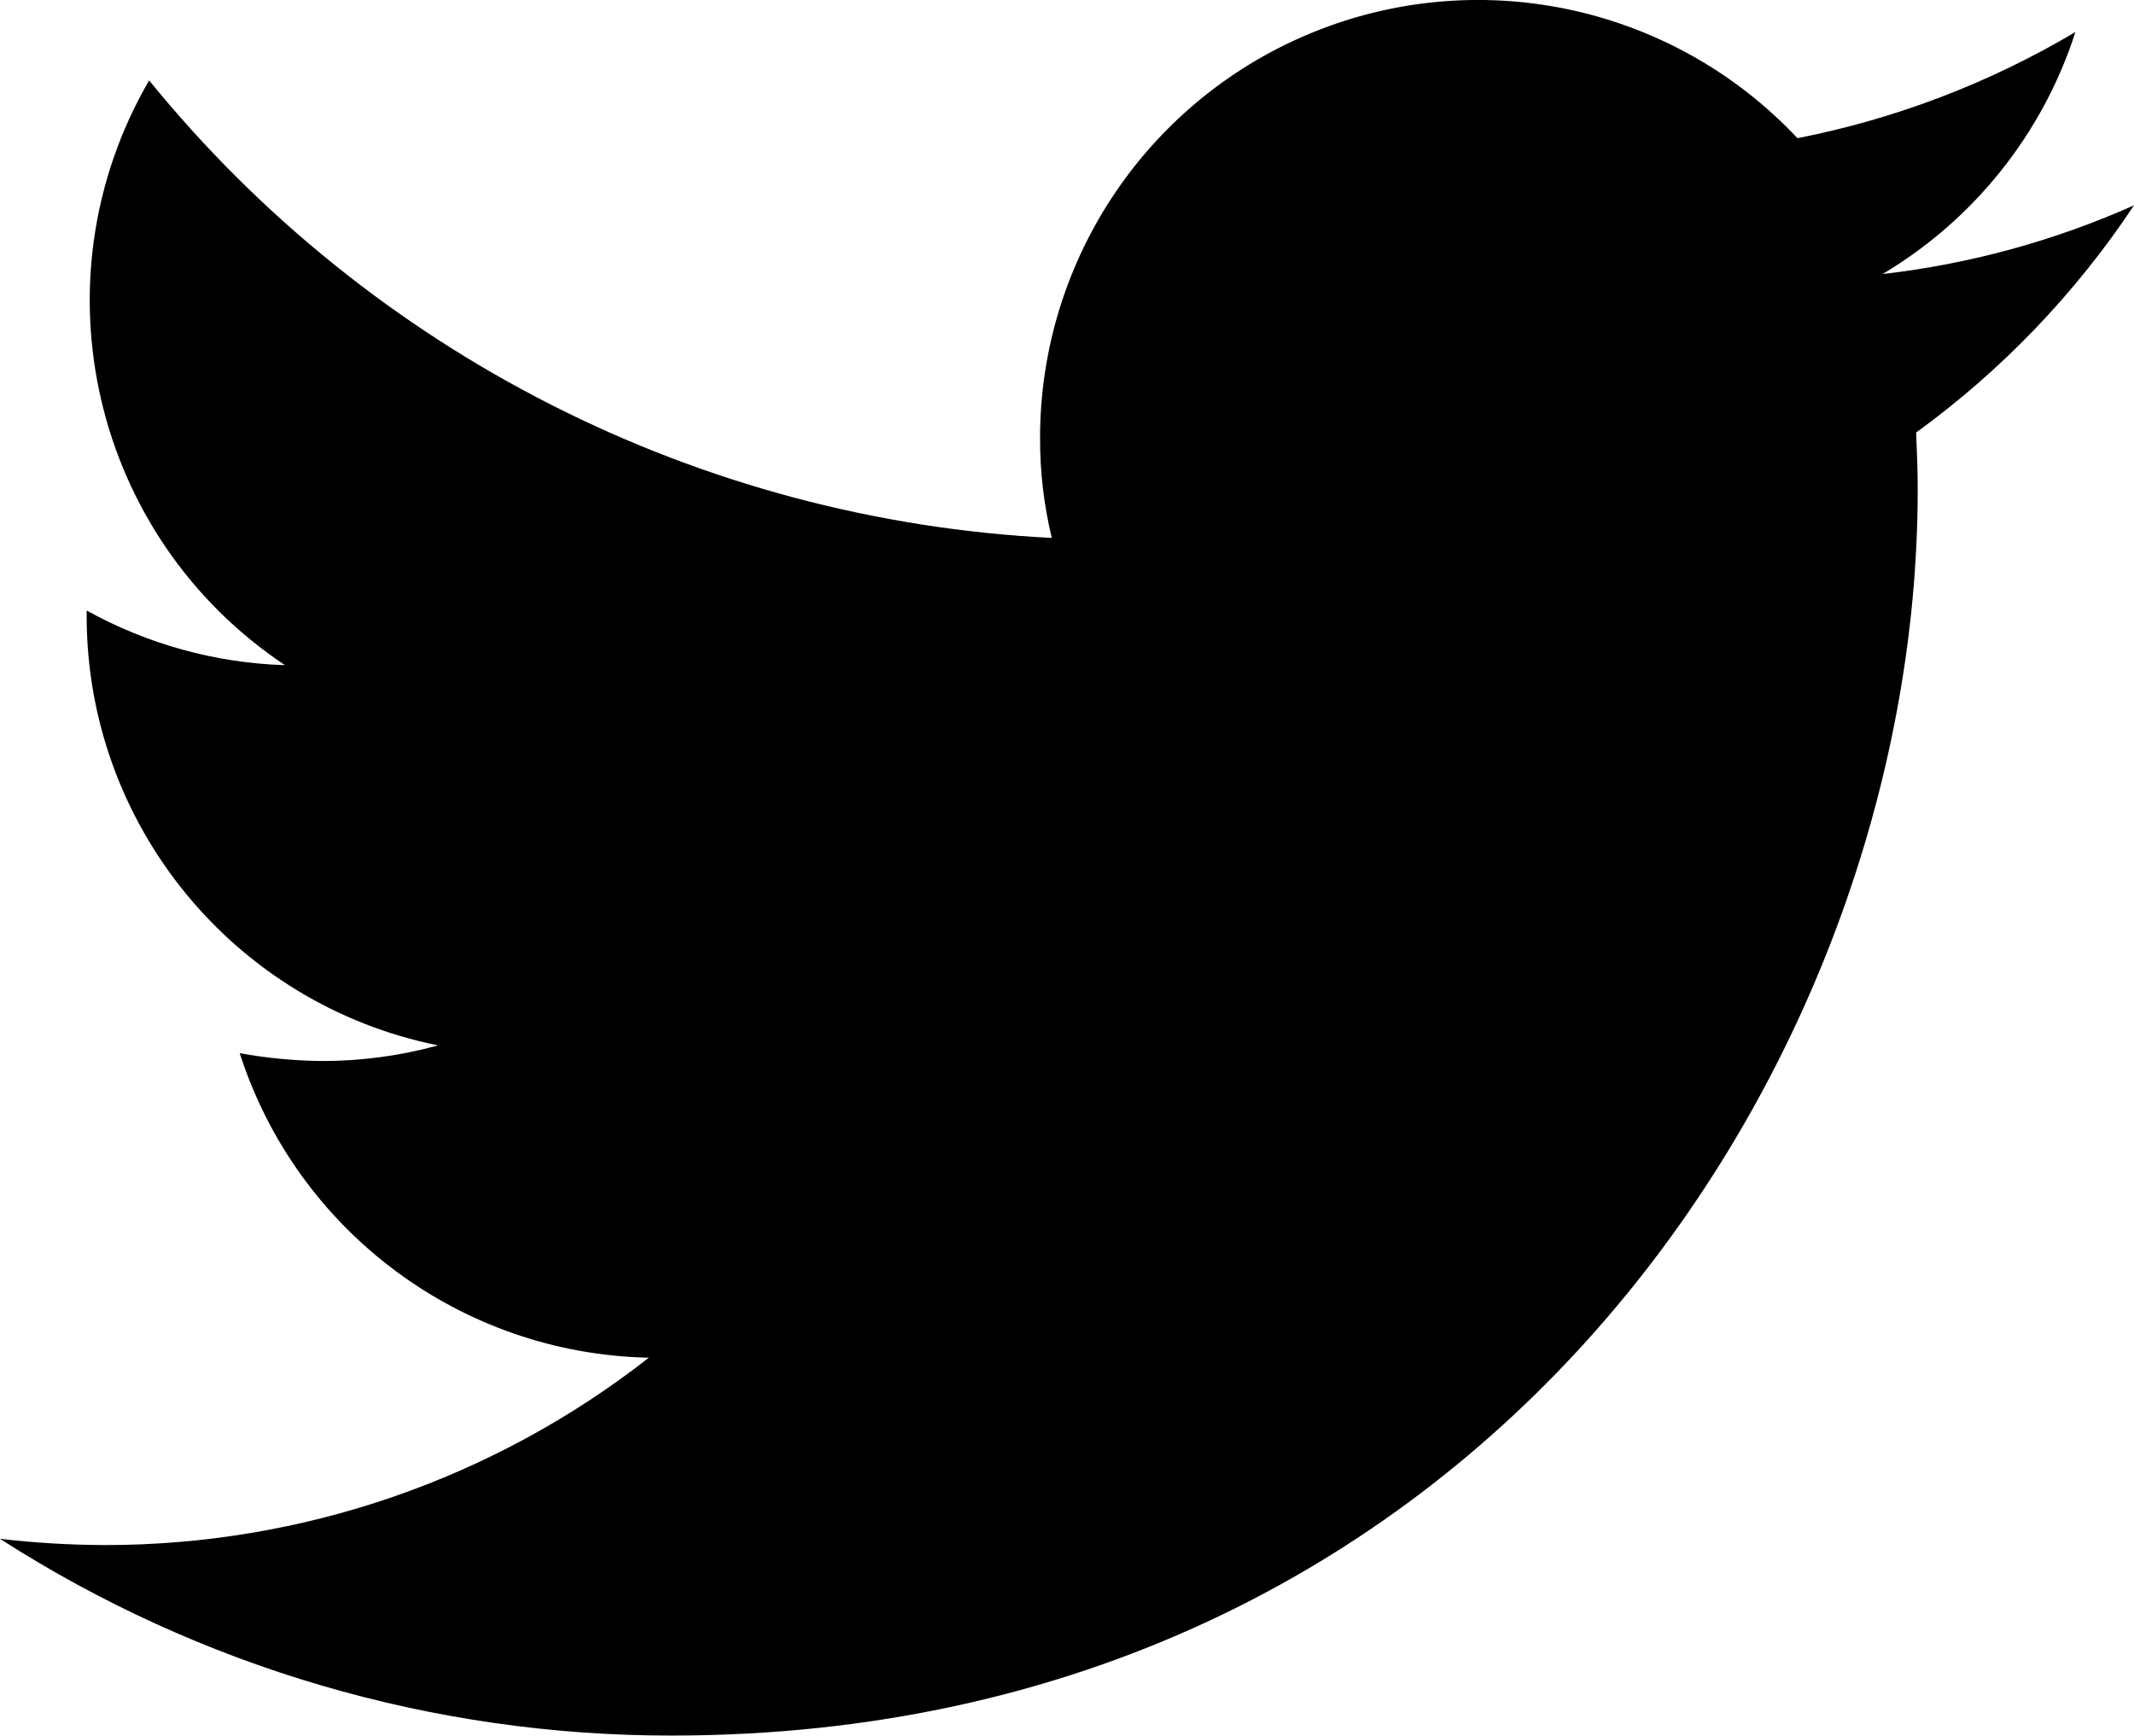
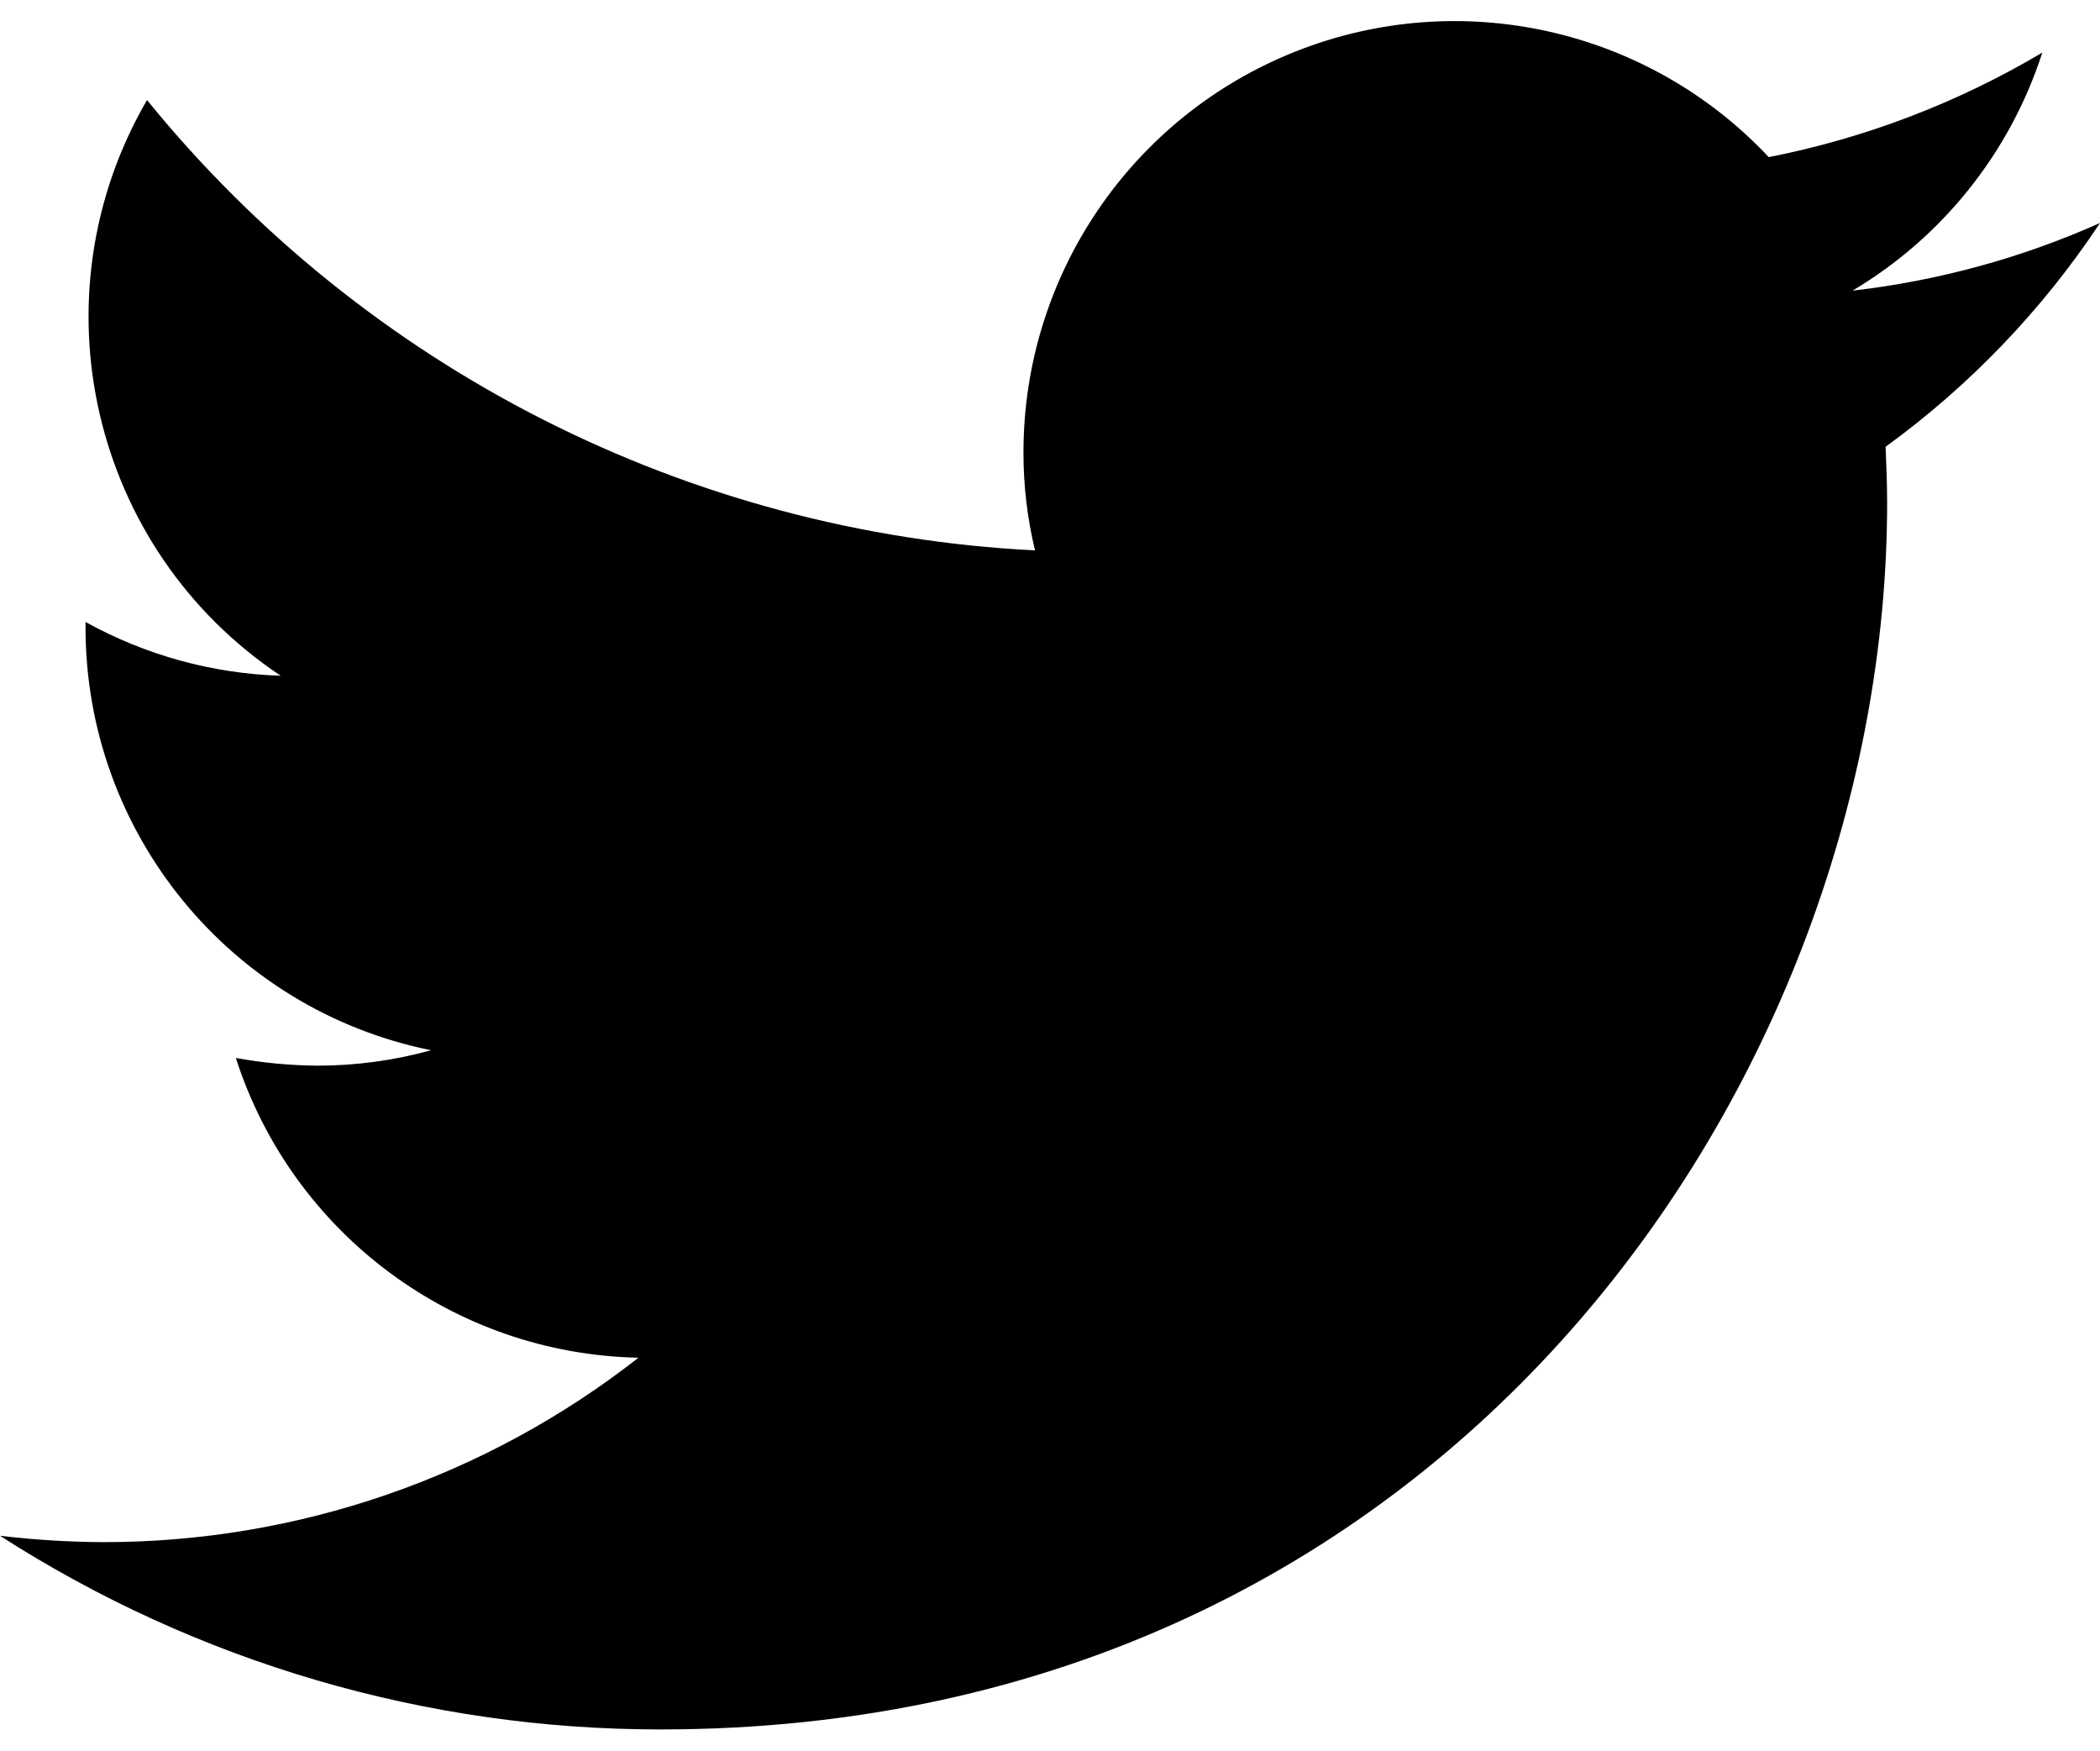
- <svg xmlns="http://www.w3.org/2000/svg" width="273.3" height="222.3" viewBox="0 0 273.3 222.3" style="width:100%;max-width:20px;height:auto;vertical-align:middle;" role="img">
-   <path d="M273.3,26.3a109.775,109.775,0,0,1-32.2,8.8,56.072,56.072,0,0,0,24.7-31,111.919,111.919,0,0,1-35.6,13.6,56.1,56.1,0,0,0-97,38.4,54.036,54.036,0,0,0,1.5,12.8A159.292,159.292,0,0,1,19.1,10.3,56.118,56.118,0,0,0,36.5,85.2a56.064,56.064,0,0,1-25.4-7v.7a56.11,56.11,0,0,0,45,55,55.65,55.65,0,0,1-14.8,2,62.391,62.391,0,0,1-10.6-1,56.241,56.241,0,0,0,52.4,39,112.874,112.874,0,0,1-69.7,24A119.02,119.02,0,0,1,0,197.1a158.828,158.828,0,0,0,86,25.2c103.2,0,159.6-85.5,159.6-159.6,0-2.4-.1-4.9-.2-7.3A113.593,113.593,0,0,0,273.3,26.3Z" />
+ <svg xmlns="http://www.w3.org/2000/svg" width="30" height="25" viewBox="0 0 30 25" style="width:100%;max-width:20px;height:auto;vertical-align:middle;" role="img">
+   <path d="M30,3.185a12.05,12.05,0,0,1-3.535.966,6.155,6.155,0,0,0,2.711-3.4,12.285,12.285,0,0,1-3.908,1.493A6.158,6.158,0,0,0,14.621,6.456a5.932,5.932,0,0,0,.165,1.405A17.485,17.485,0,0,1,2.1,1.429a6.16,6.16,0,0,0,1.91,8.222,6.154,6.154,0,0,1-2.788-.768v.077A6.159,6.159,0,0,0,6.158,15a6.109,6.109,0,0,1-1.625.22,6.848,6.848,0,0,1-1.164-.11,6.174,6.174,0,0,0,5.752,4.281,12.39,12.39,0,0,1-7.651,2.634A13.065,13.065,0,0,1,0,21.934,17.434,17.434,0,0,0,9.44,24.7c11.328,0,17.519-9.385,17.519-17.519,0-.263-.011-.538-.022-.8A12.469,12.469,0,0,0,30,3.185Z" />
</svg>
